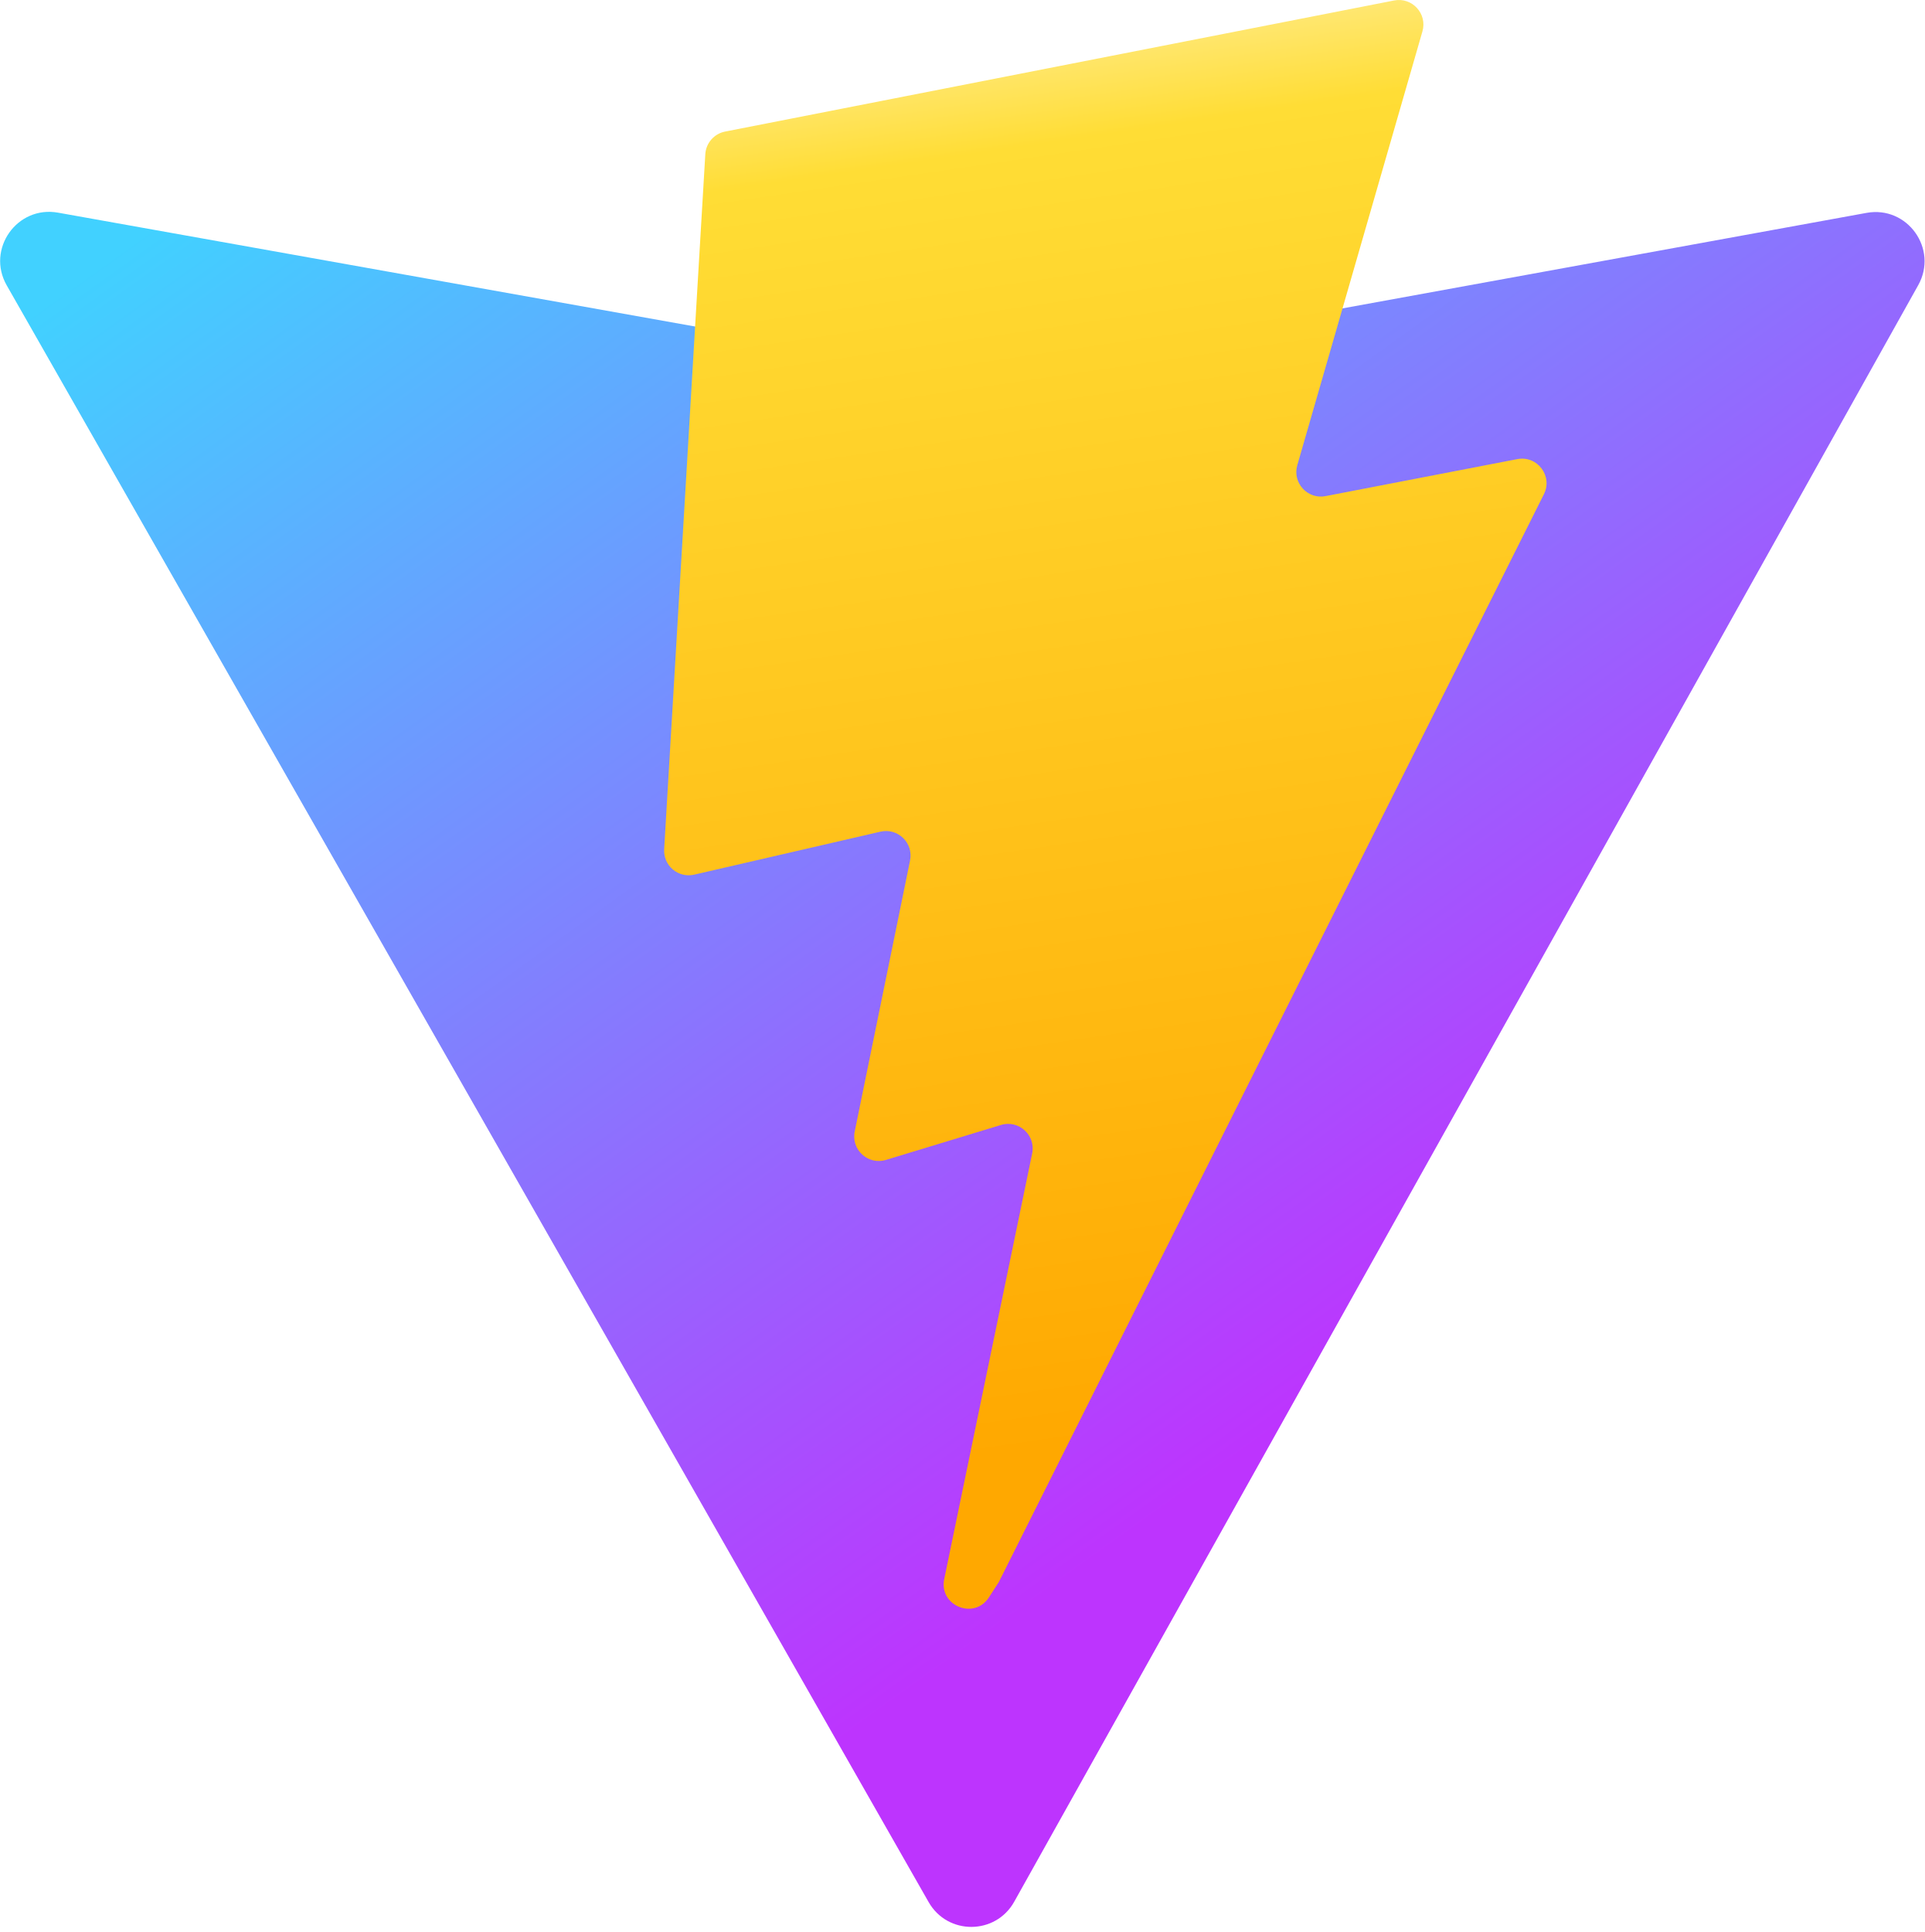
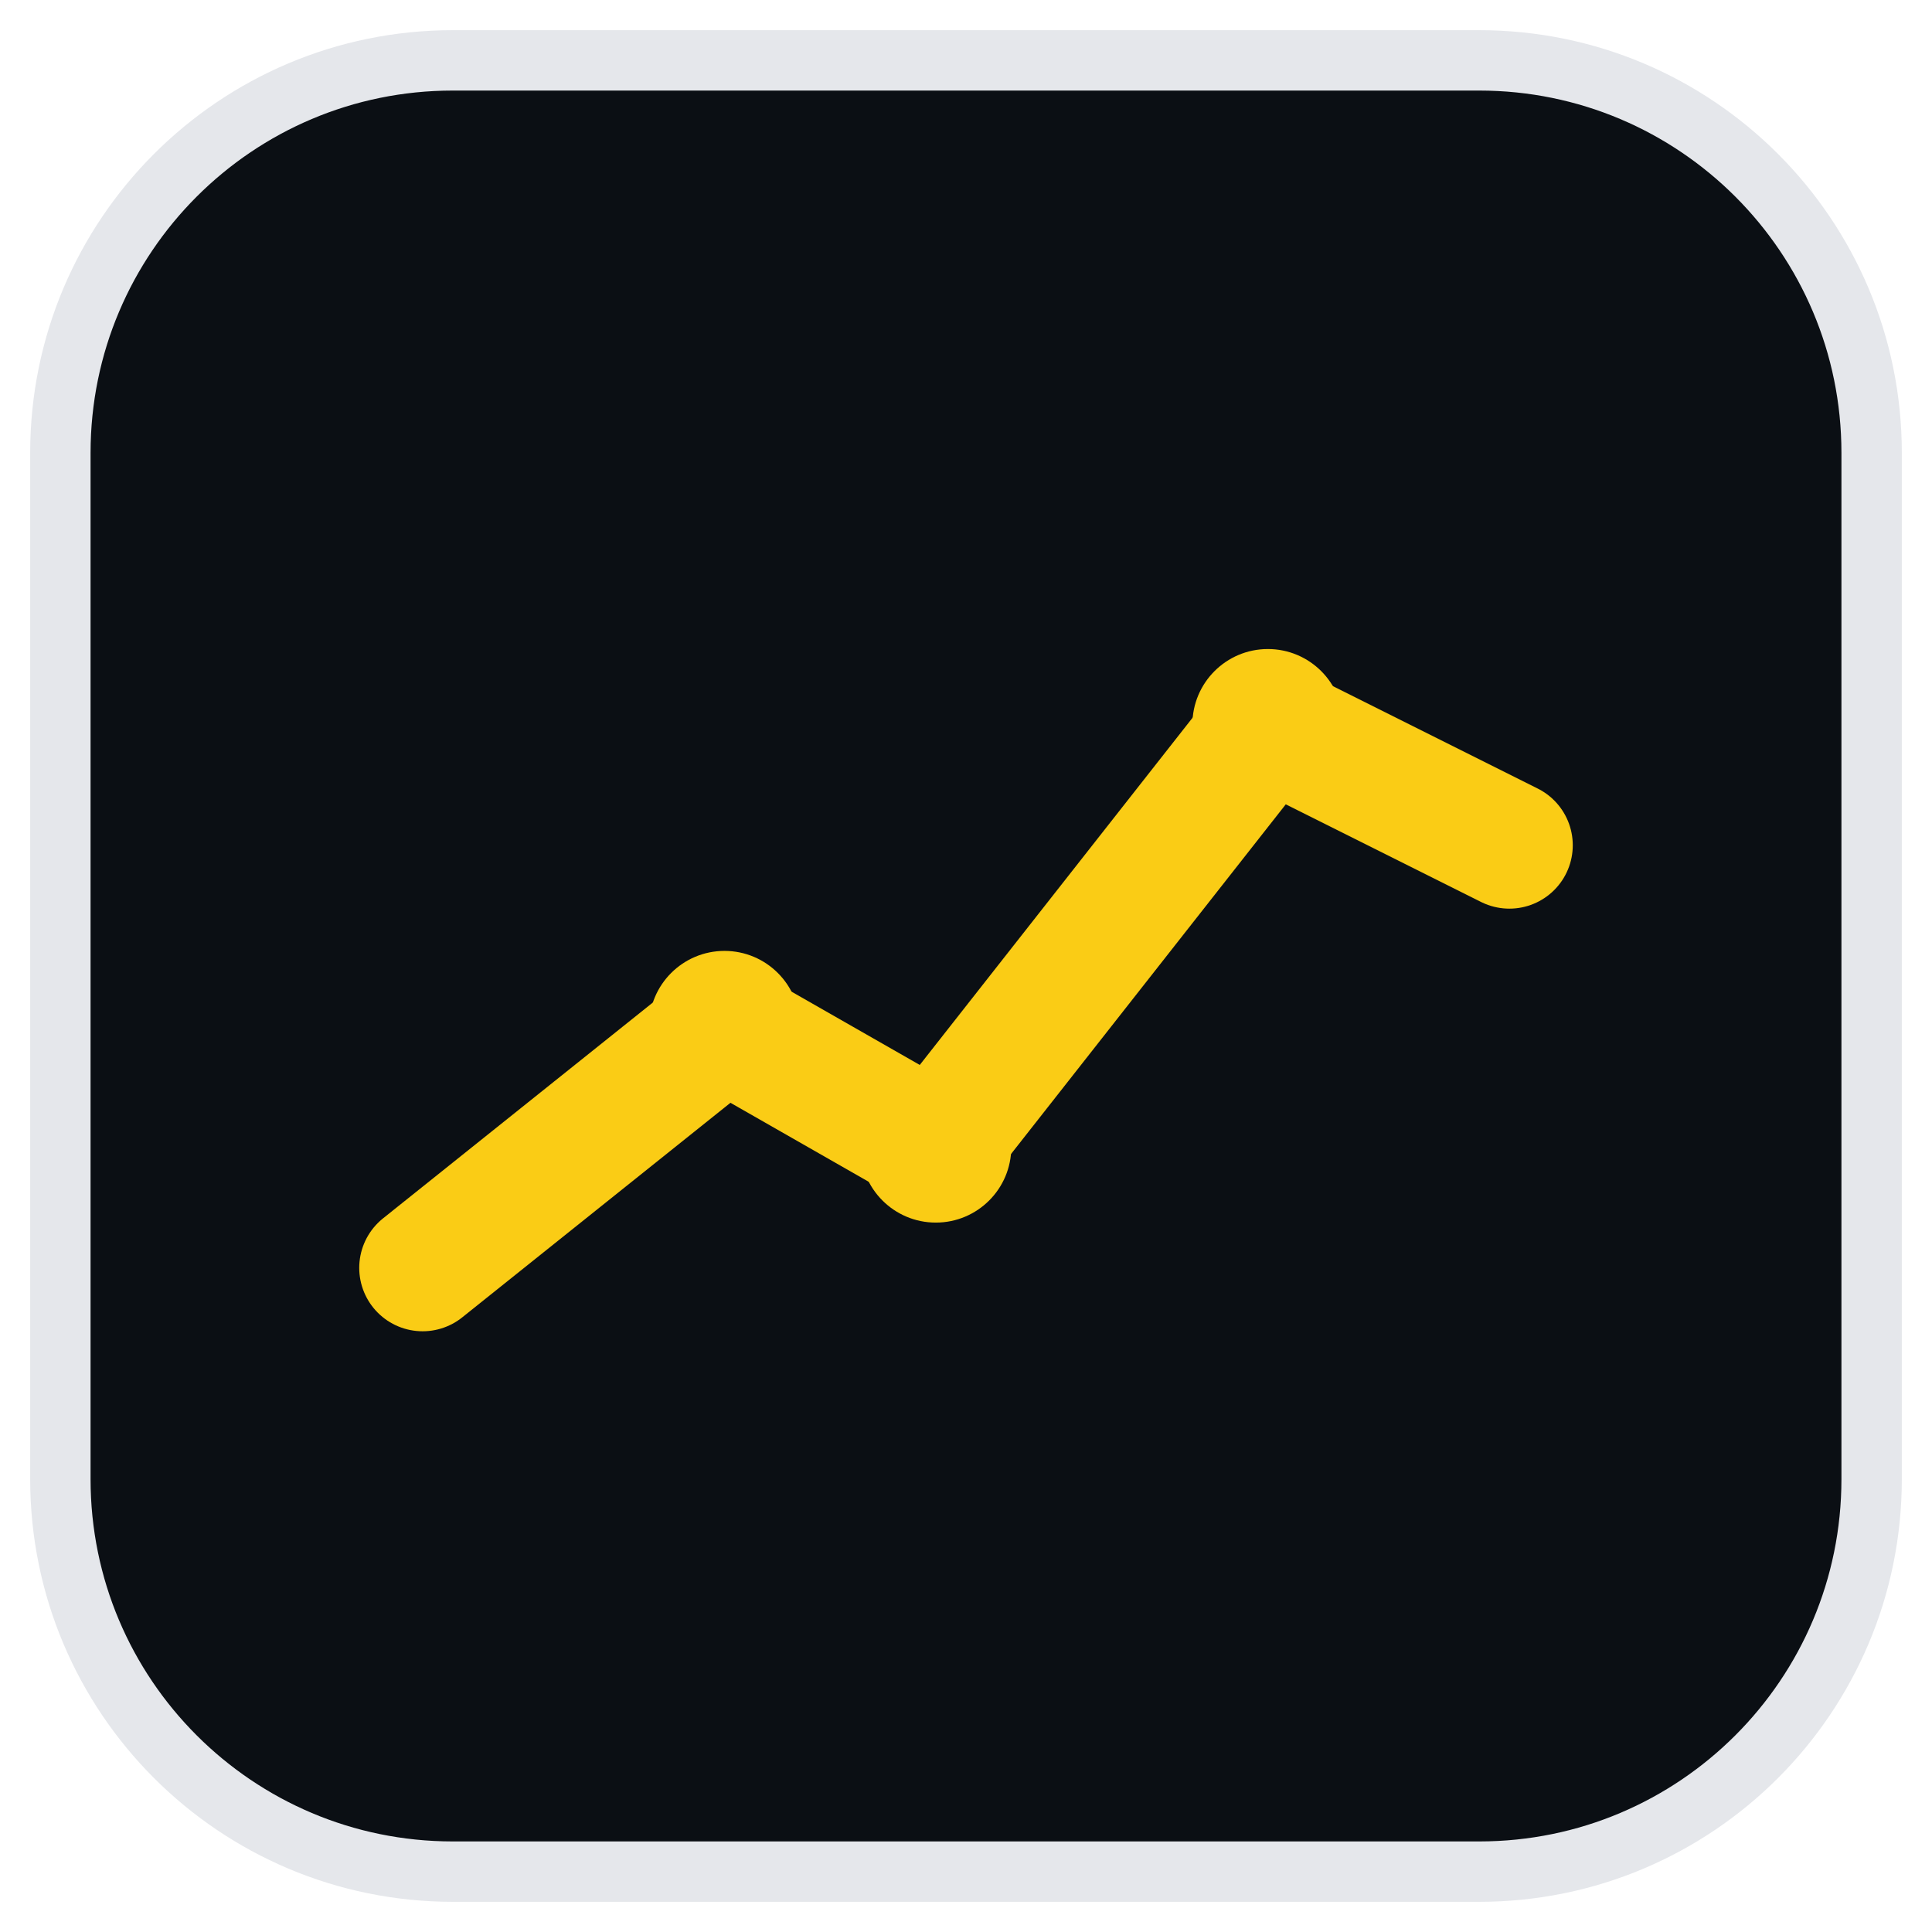
- <svg xmlns="http://www.w3.org/2000/svg" aria-hidden="true" role="img" class="iconify iconify--logos" width="31.88" height="32" preserveAspectRatio="xMidYMid meet" viewBox="0 0 256 257">
-   <defs>
-     <linearGradient id="IconifyId1813088fe1fbc01fb466" x1="-.828%" x2="57.636%" y1="7.652%" y2="78.411%">
-       <stop offset="0%" stop-color="#41D1FF" />
-       <stop offset="100%" stop-color="#BD34FE" />
-     </linearGradient>
-     <linearGradient id="IconifyId1813088fe1fbc01fb467" x1="43.376%" x2="50.316%" y1="2.242%" y2="89.03%">
-       <stop offset="0%" stop-color="#FFEA83" />
-       <stop offset="8.333%" stop-color="#FFDD35" />
-       <stop offset="100%" stop-color="#FFA800" />
-     </linearGradient>
-   </defs>
-   <path fill="url(#IconifyId1813088fe1fbc01fb466)" d="M255.153 37.938L134.897 252.976c-2.483 4.44-8.862 4.466-11.382.048L.875 37.958c-2.746-4.814 1.371-10.646 6.827-9.67l120.385 21.517a6.537 6.537 0 0 0 2.322-.004l117.867-21.483c5.438-.991 9.574 4.796 6.877 9.62Z" />
-   <path fill="url(#IconifyId1813088fe1fbc01fb467)" d="M185.432.063L96.44 17.501a3.268 3.268 0 0 0-2.634 3.014l-5.474 92.456a3.268 3.268 0 0 0 3.997 3.378l24.777-5.718c2.318-.535 4.413 1.507 3.936 3.838l-7.361 36.047c-.495 2.426 1.782 4.5 4.151 3.78l15.304-4.649c2.372-.72 4.652 1.36 4.15 3.788l-11.698 56.621c-.732 3.542 3.979 5.473 5.943 2.437l1.313-2.028l72.516-144.72c1.215-2.423-.88-5.186-3.54-4.672l-25.505 4.922c-2.396.462-4.435-1.77-3.759-4.114l16.646-57.705c.677-2.35-1.37-4.583-3.769-4.113Z" />
+ <svg xmlns="http://www.w3.org/2000/svg" width="64" height="64" viewBox="0 0 64 64" fill="none">
+   <rect x="2" y="2" width="60" height="60" rx="13" fill="#0B0F14" stroke="#E5E7EB" stroke-width="2" />
+   <path d="M14 42L24 34L31 38L42 24L50 28" stroke="#FACC15" stroke-width="4.2" stroke-linecap="round" stroke-linejoin="round" />
+   <circle cx="24" cy="34" r="2.5" fill="#FACC15" />
+   <circle cx="31" cy="38" r="2.5" fill="#FACC15" />
+   <circle cx="42" cy="24" r="2.5" fill="#FACC15" />
</svg>
